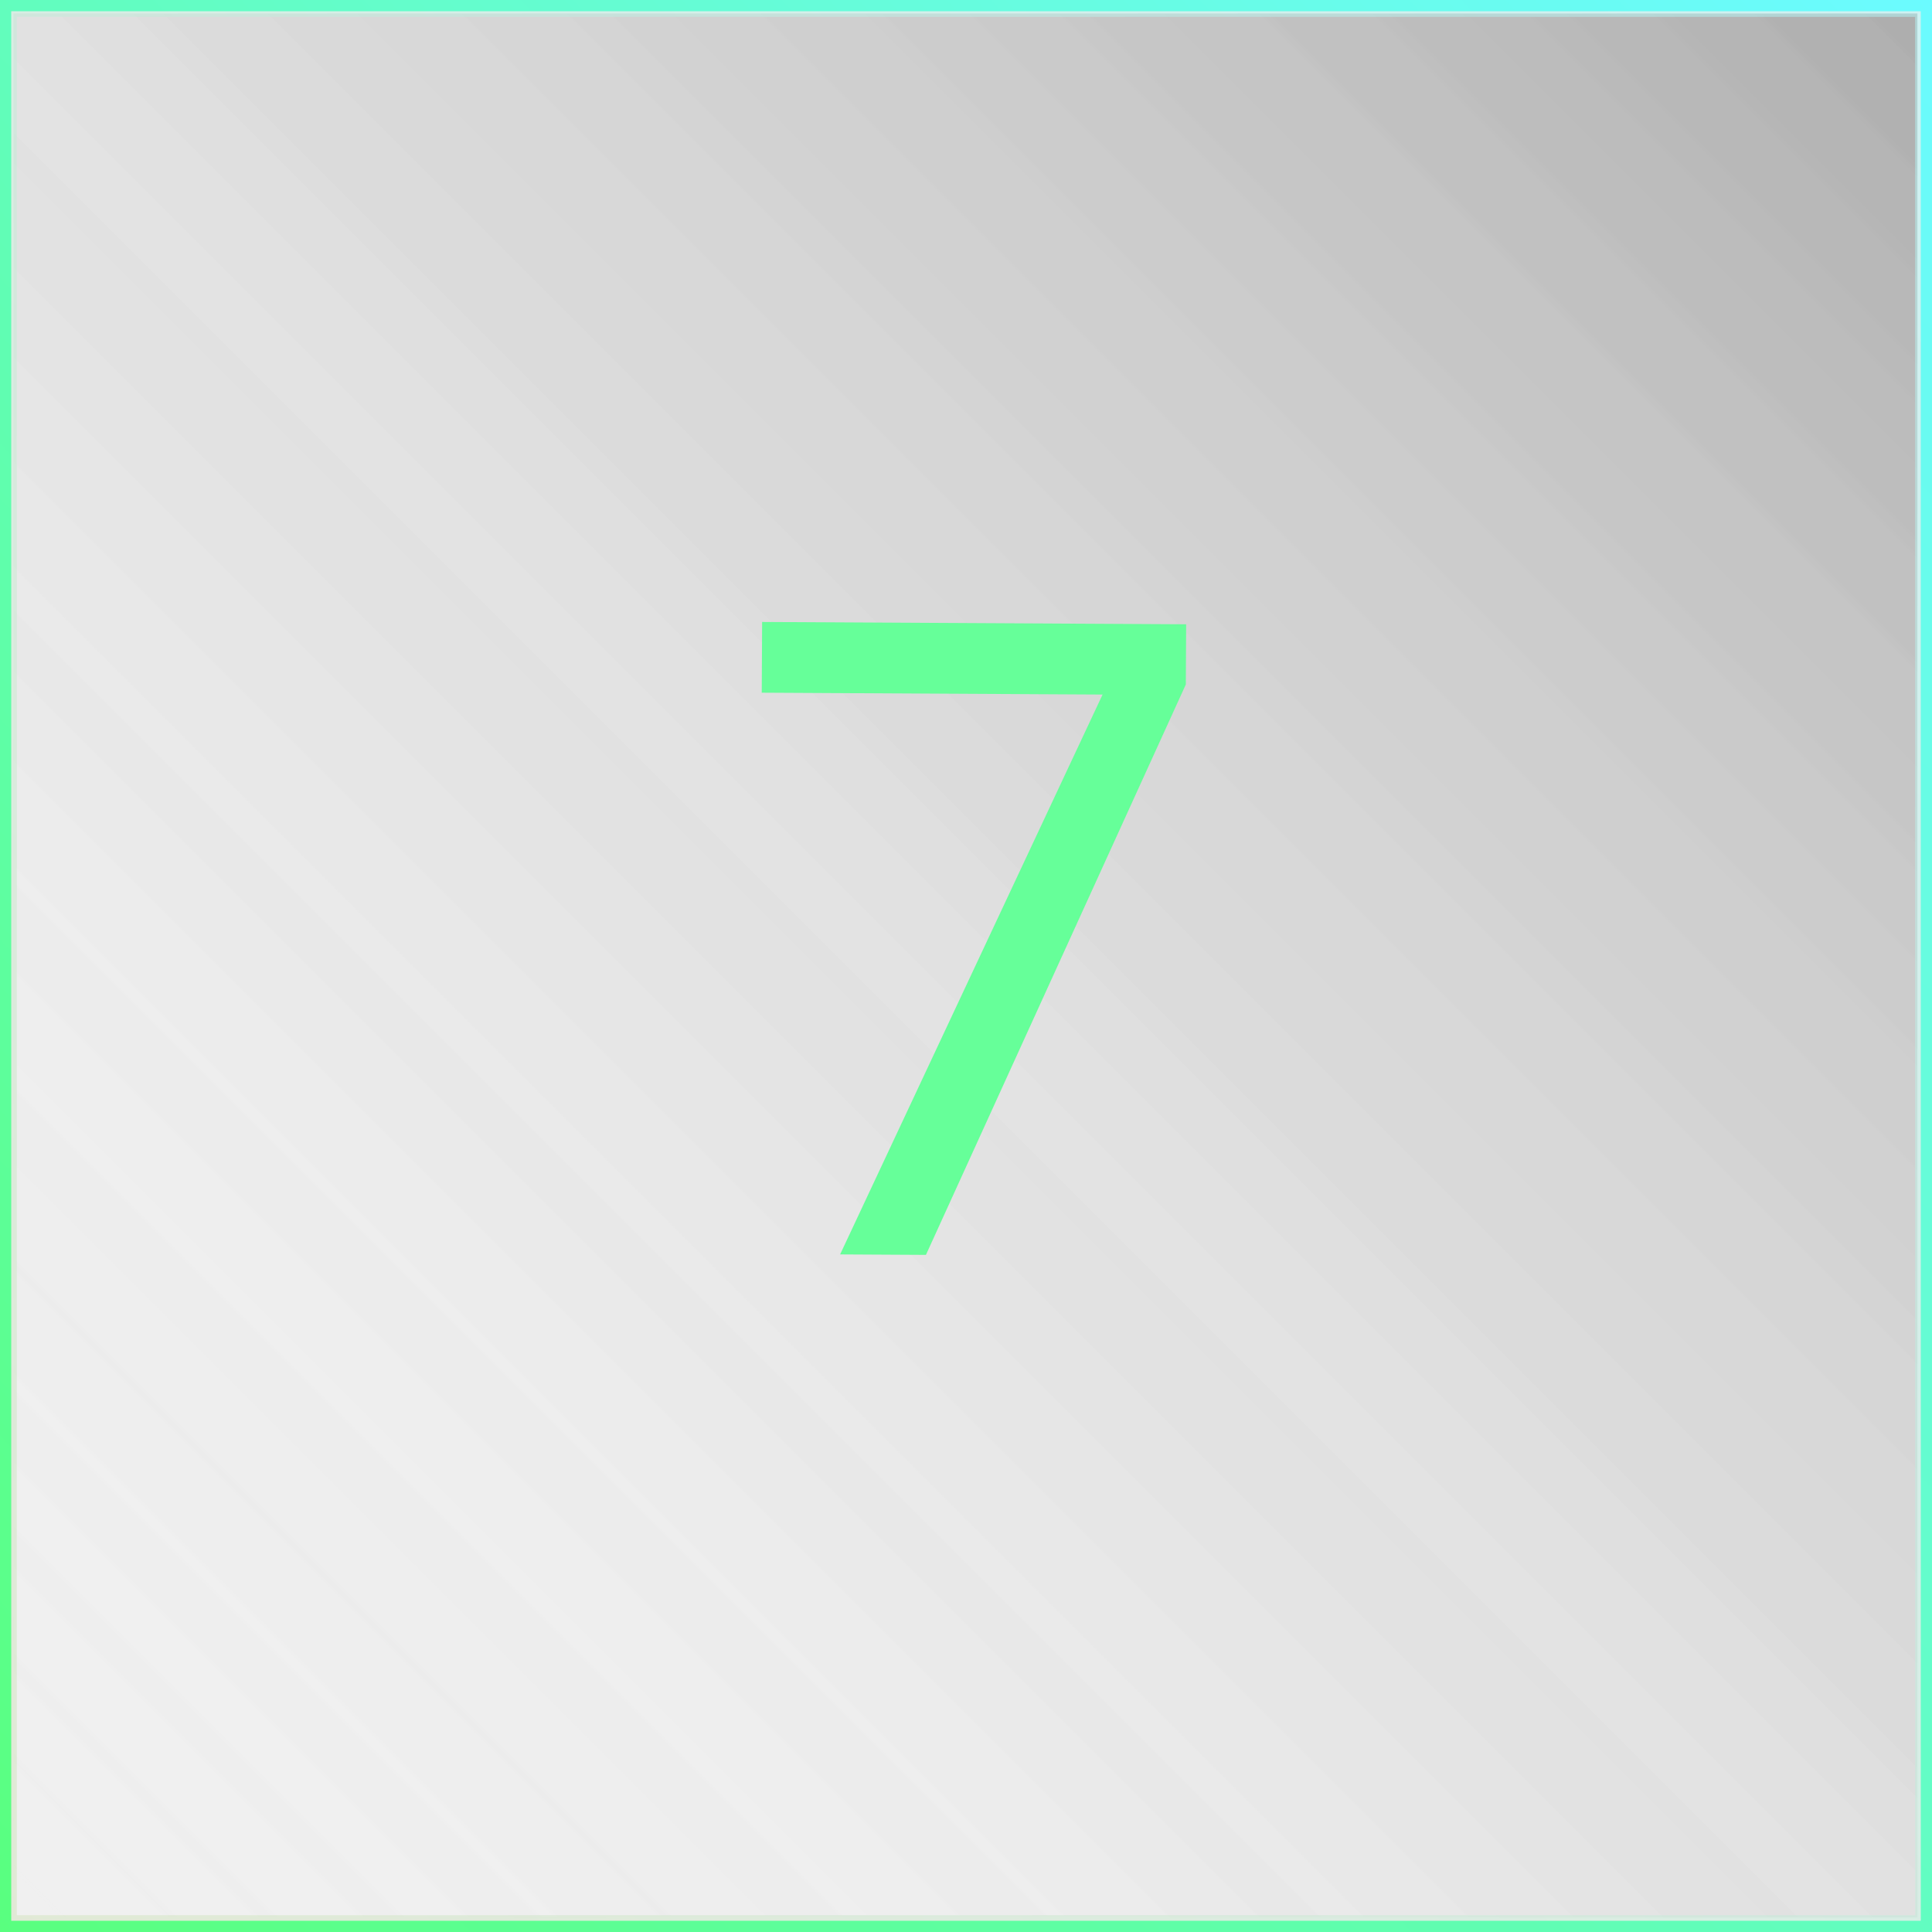
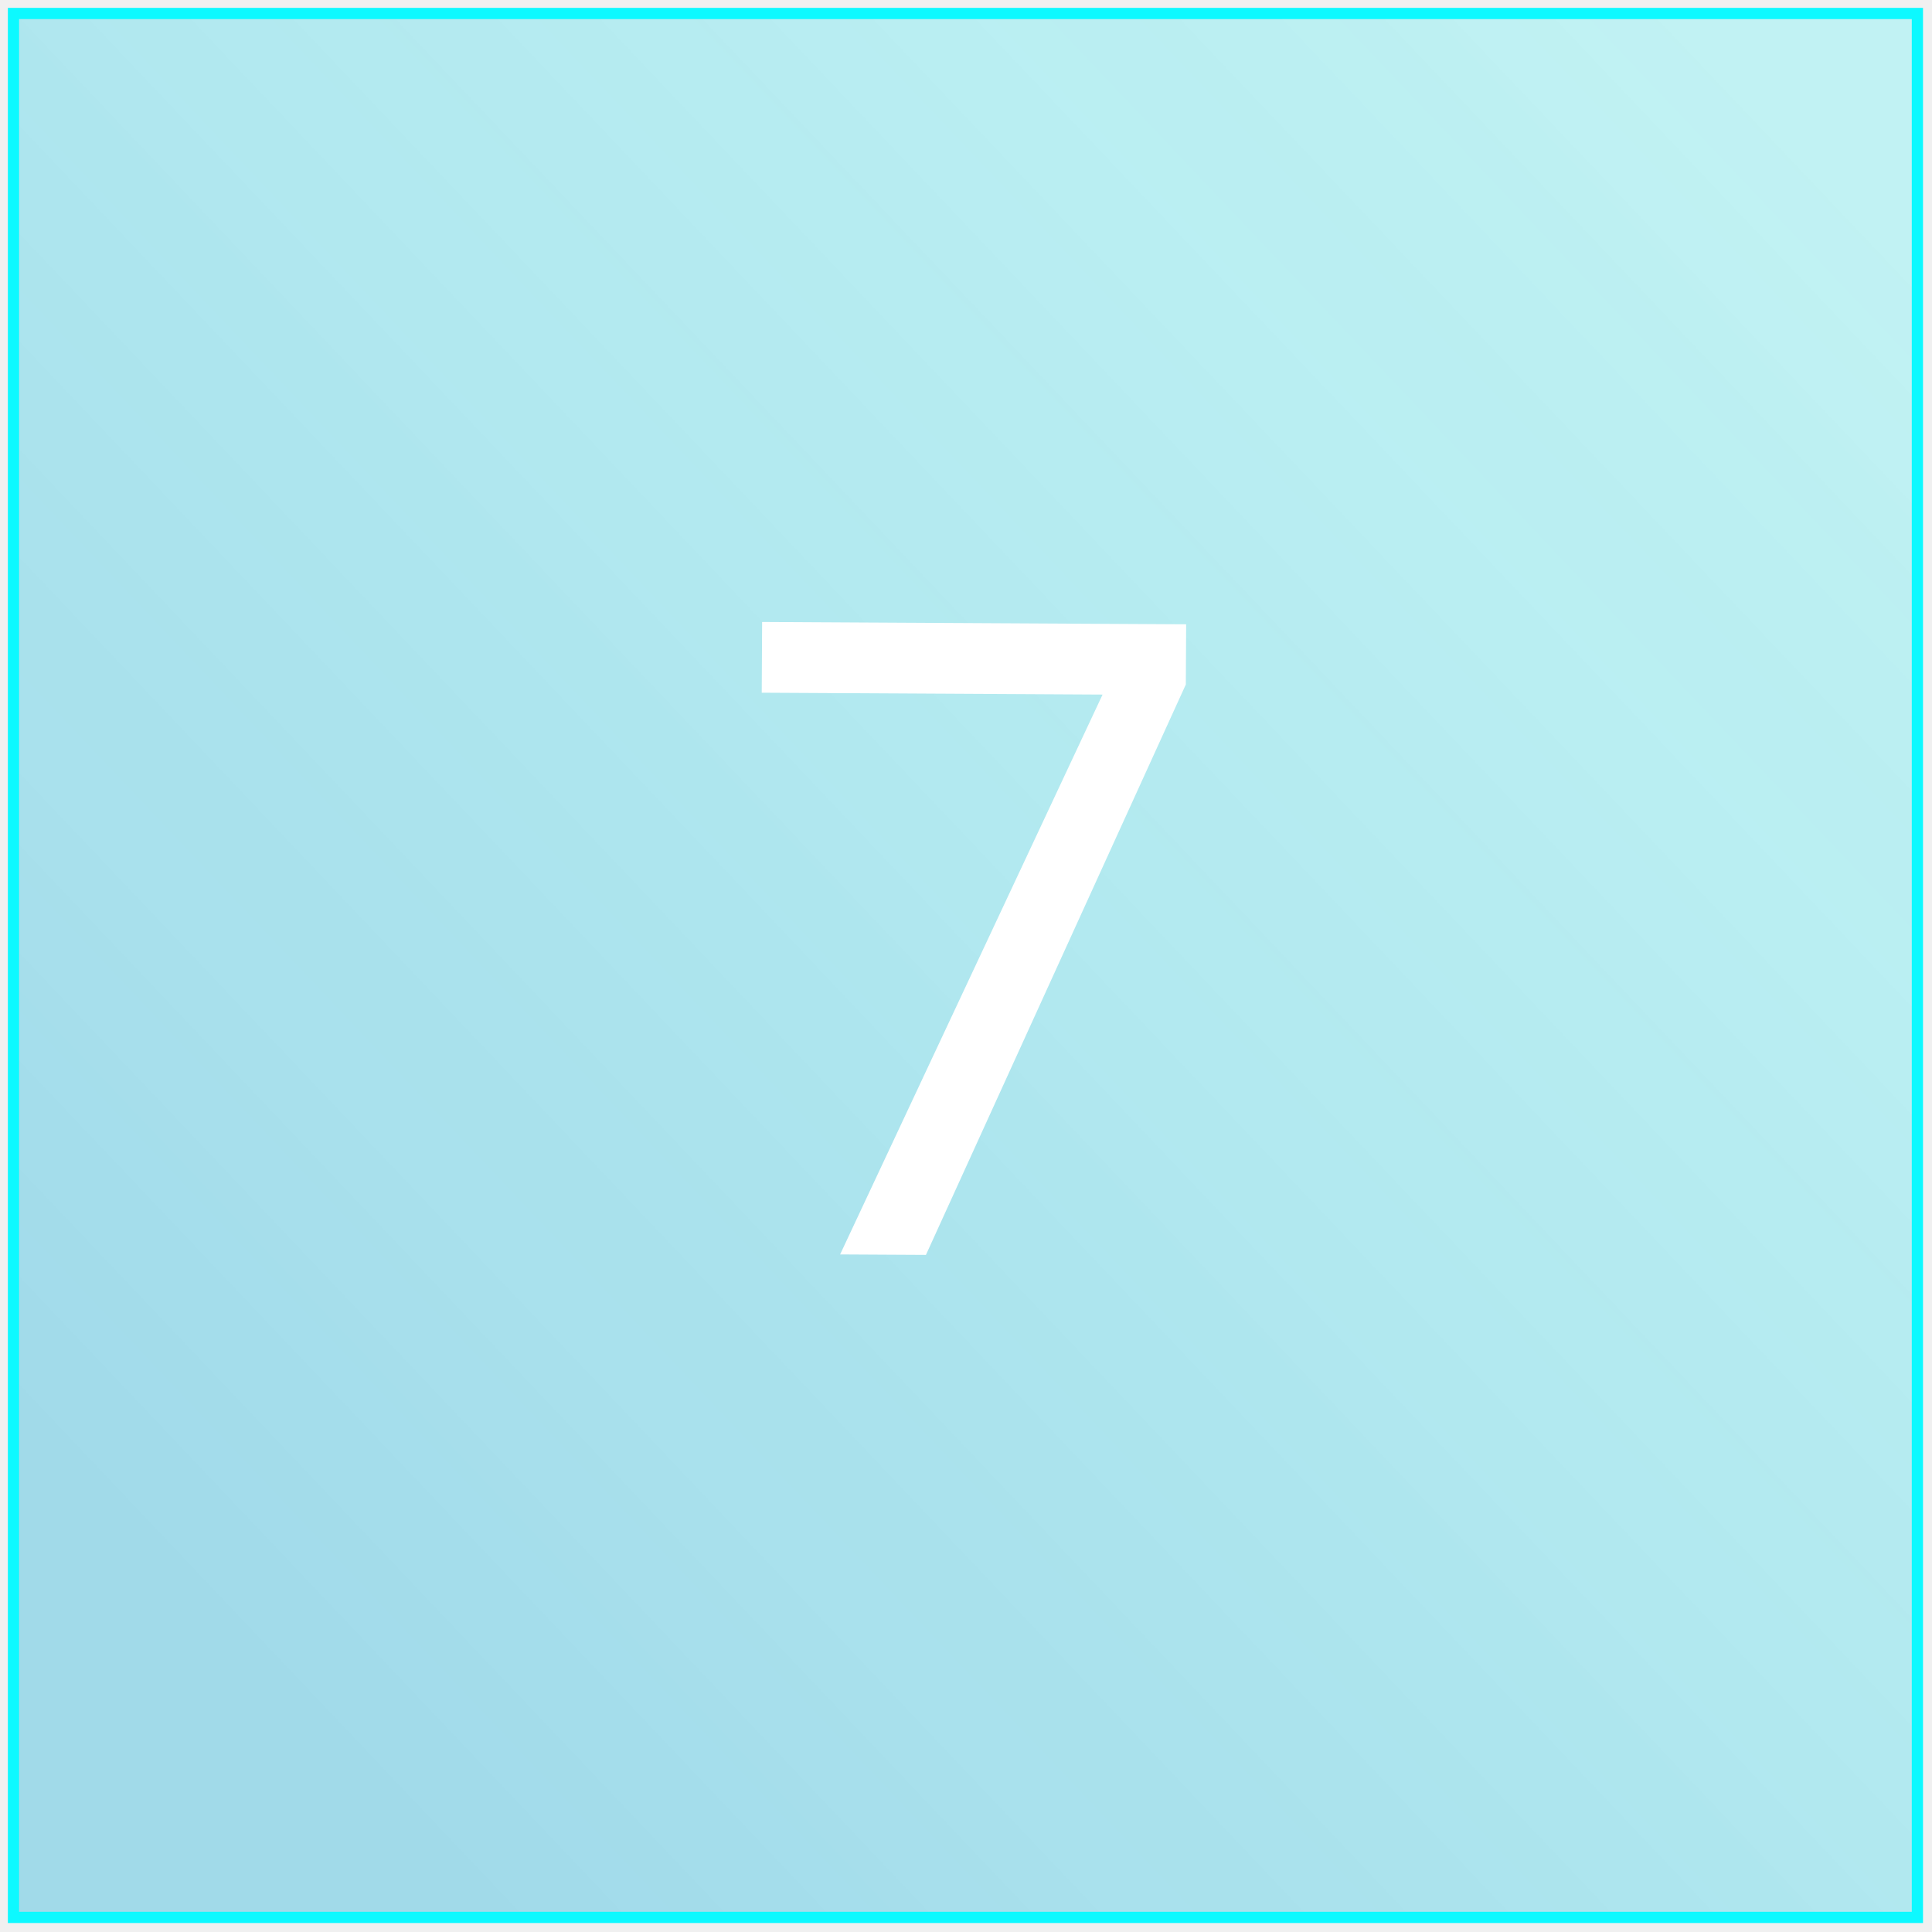
- <svg xmlns="http://www.w3.org/2000/svg" xmlns:ns1="&amp;ns_ai;" version="1.1" x="0px" y="0px" viewBox="0 0 172 172" style="enable-background:new 0 0 172 172;" xml:space="preserve" id="svg2">
-   <defs id="defs92" />
-   <style type="text/css" id="style4">
- 	.st0{opacity:0.15;fill:url(#SVGID_1_);}
- 	.st1{opacity:0.15;fill:url(#SVGID_2_);stroke:url(#SVGID_3_);stroke-miterlimit:10;}
- 	.st2{fill:url(#SVGID_4_);}
- 	.st3{fill:#66FF99;}
- 	.st4{font-family:'Roboto-Light';}
- 	.st5{font-size:78.817px;}
- 	.st6{display:none;}
- 	.st7{display:inline;opacity:0.15;fill:url(#SVGID_5_);}
- 	.st8{display:inline;opacity:0.35;fill:url(#SVGID_6_);}
- 	.st9{display:inline;}
- 	.st10{opacity:0.15;fill:url(#SVGID_7_);}
- 	.st11{opacity:0.15;fill:url(#SVGID_8_);stroke:url(#SVGID_9_);stroke-miterlimit:10;}
- 	.st12{fill:url(#SVGID_10_);}
- 	.st13{display:inline;fill:#FFFFFF;}
+ <svg xmlns="http://www.w3.org/2000/svg" version="1.1" id="Inactive" x="0px" y="0px" viewBox="0 0 172 172" style="enable-background:new 0 0 172 172;" xml:space="preserve">
+   <style type="text/css">
+ 	.st0{opacity:0.35;fill:url(#SVGID_1_);}
+ 	.st1{fill:#FFFFFF;}
+ 	.st2{font-family:'Roboto-Light';}
+ 	.st3{font-size:78.817px;}
+ 	.st4{fill:none;stroke:#0DF9FF;stroke-miterlimit:10;}
</style>
-   <switch id="switch6">
-     <g ns1:extraneous="self" id="g8">
-       <g id="Inactive">
-         <g id="g11">
-           <linearGradient id="SVGID_1_" gradientUnits="userSpaceOnUse" x1="1.235" y1="170.765" x2="170.765" y2="1.235">
-             <stop offset="0" style="stop-color:#FFFFFF;stop-opacity:0" id="stop14" />
-             <stop offset="1" style="stop-color:#000000" id="stop16" />
-           </linearGradient>
-           <rect x="1.2" y="1.2" class="st0" width="169.5" height="169.5" id="rect18" />
-           <linearGradient id="SVGID_2_" gradientUnits="userSpaceOnUse" x1="1" y1="171" x2="171" y2="1">
-             <stop offset="0" style="stop-color:#FFFFFF;stop-opacity:0" id="stop21" />
-             <stop offset="1" style="stop-color:#000000" id="stop23" />
-           </linearGradient>
-           <linearGradient id="SVGID_3_" gradientUnits="userSpaceOnUse" x1="-1.711" y1="169.169" x2="173.711" y2="2.831">
-             <stop offset="0" style="stop-color:#8BC53F" id="stop26" />
-             <stop offset="1" style="stop-color:#0DF9FF" id="stop28" />
-           </linearGradient>
-           <rect x="1" y="1" class="st1" width="170" height="170" id="rect30" />
-           <g id="g32">
-             <linearGradient id="SVGID_4_" gradientUnits="userSpaceOnUse" x1="-2.224" y1="169.655" x2="174.224" y2="2.345">
-               <stop offset="0" style="stop-color:#59FF7F" id="stop35" />
-               <stop offset="1" style="stop-color:#6BFBFF" id="stop37" />
-             </linearGradient>
-             <path class="st2" d="M171,1v170H1V1H171 M172,0h-1H1H0v1v170v1h1h170h1v-1V1V0L172,0z" id="path39" />
-           </g>
-         </g>
-         <text transform="matrix(1 5.460000e-03 -5.460000e-03 1 64.0738 111.6182)" class="st3 st4 st5" id="text41">7</text>
+   <switch>
+     <g>
+       <g>
+         <linearGradient id="SVGID_1_" gradientUnits="userSpaceOnUse" x1="-0.957" y1="168.454" x2="172.957" y2="3.546">
+           <stop offset="0.136" style="stop-color:#00ADDC;stop-opacity:0.94" />
+           <stop offset="0.933" style="stop-color:#0DF9FF;stop-opacity:0.6" />
+         </linearGradient>
+         <rect x="1.2" y="1.2" class="st0" width="169.5" height="169.5" />
+         <text transform="matrix(1 5.460000e-03 -5.460000e-03 1 64.0738 111.6201)" class="st1 st2 st3">7</text>
+         <rect x="1.2" y="1.2" class="st4" width="169.5" height="169.5" />
      </g>
    </g>
  </switch>
</svg>
